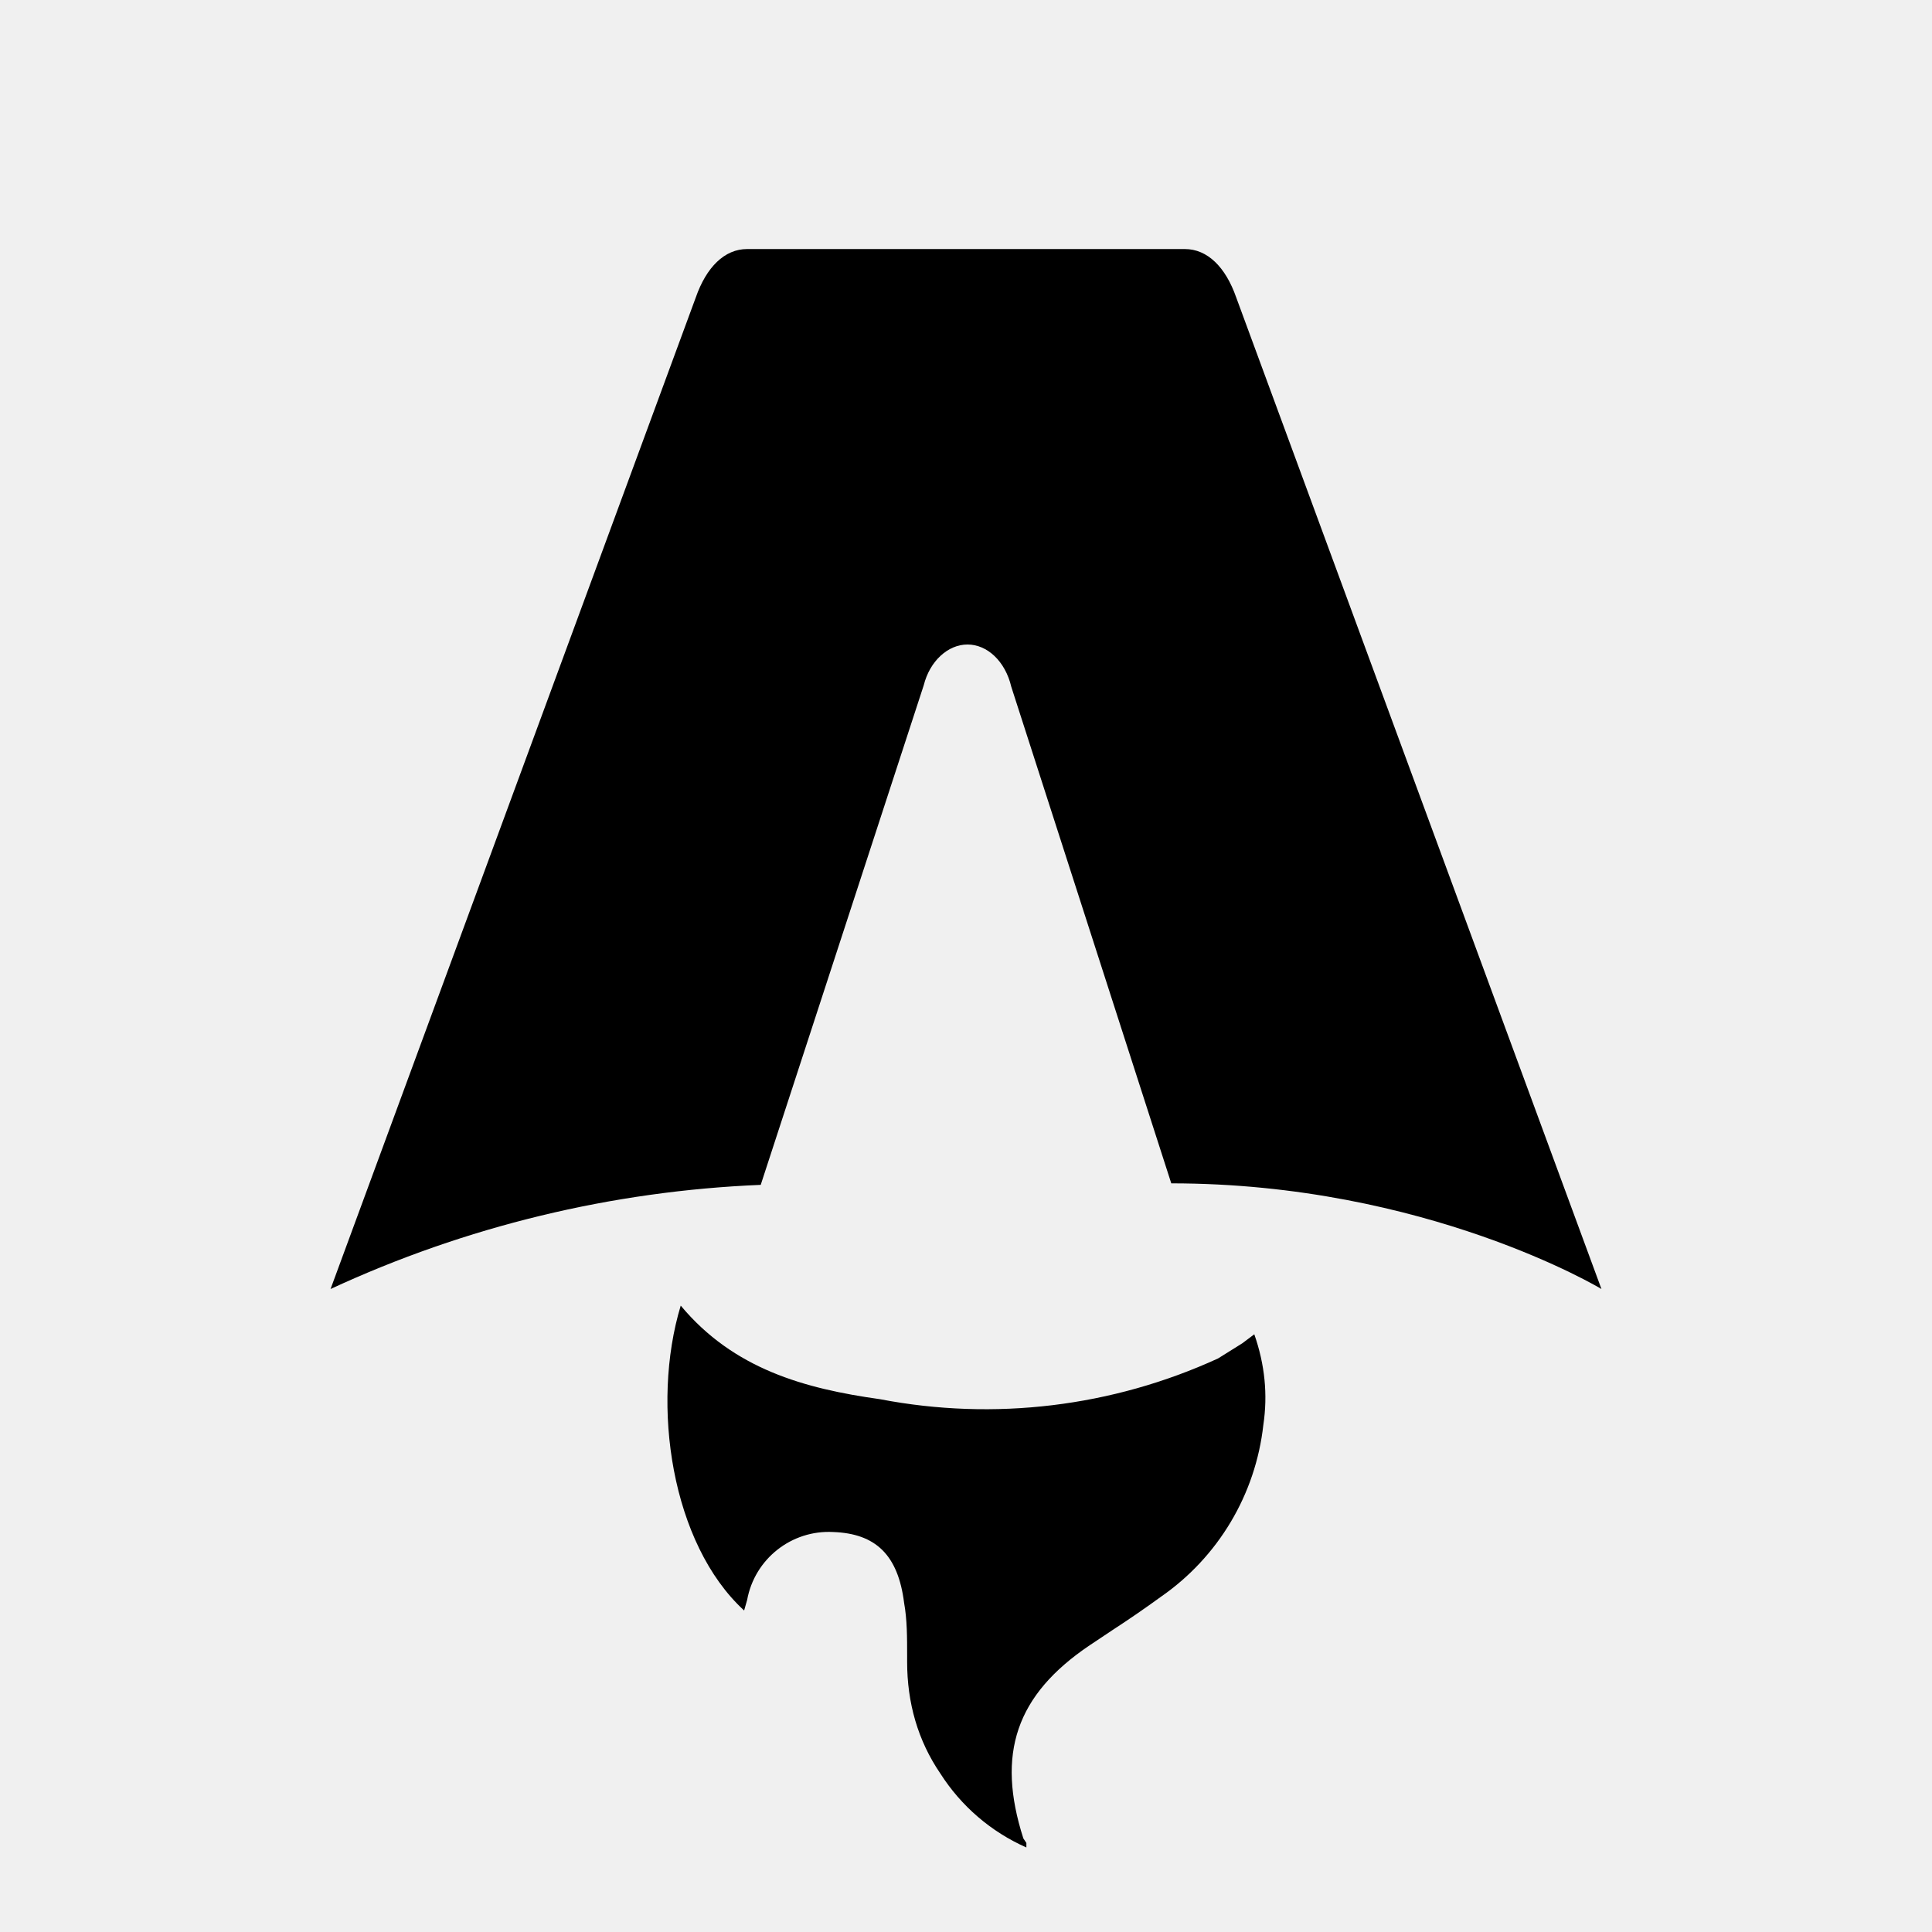
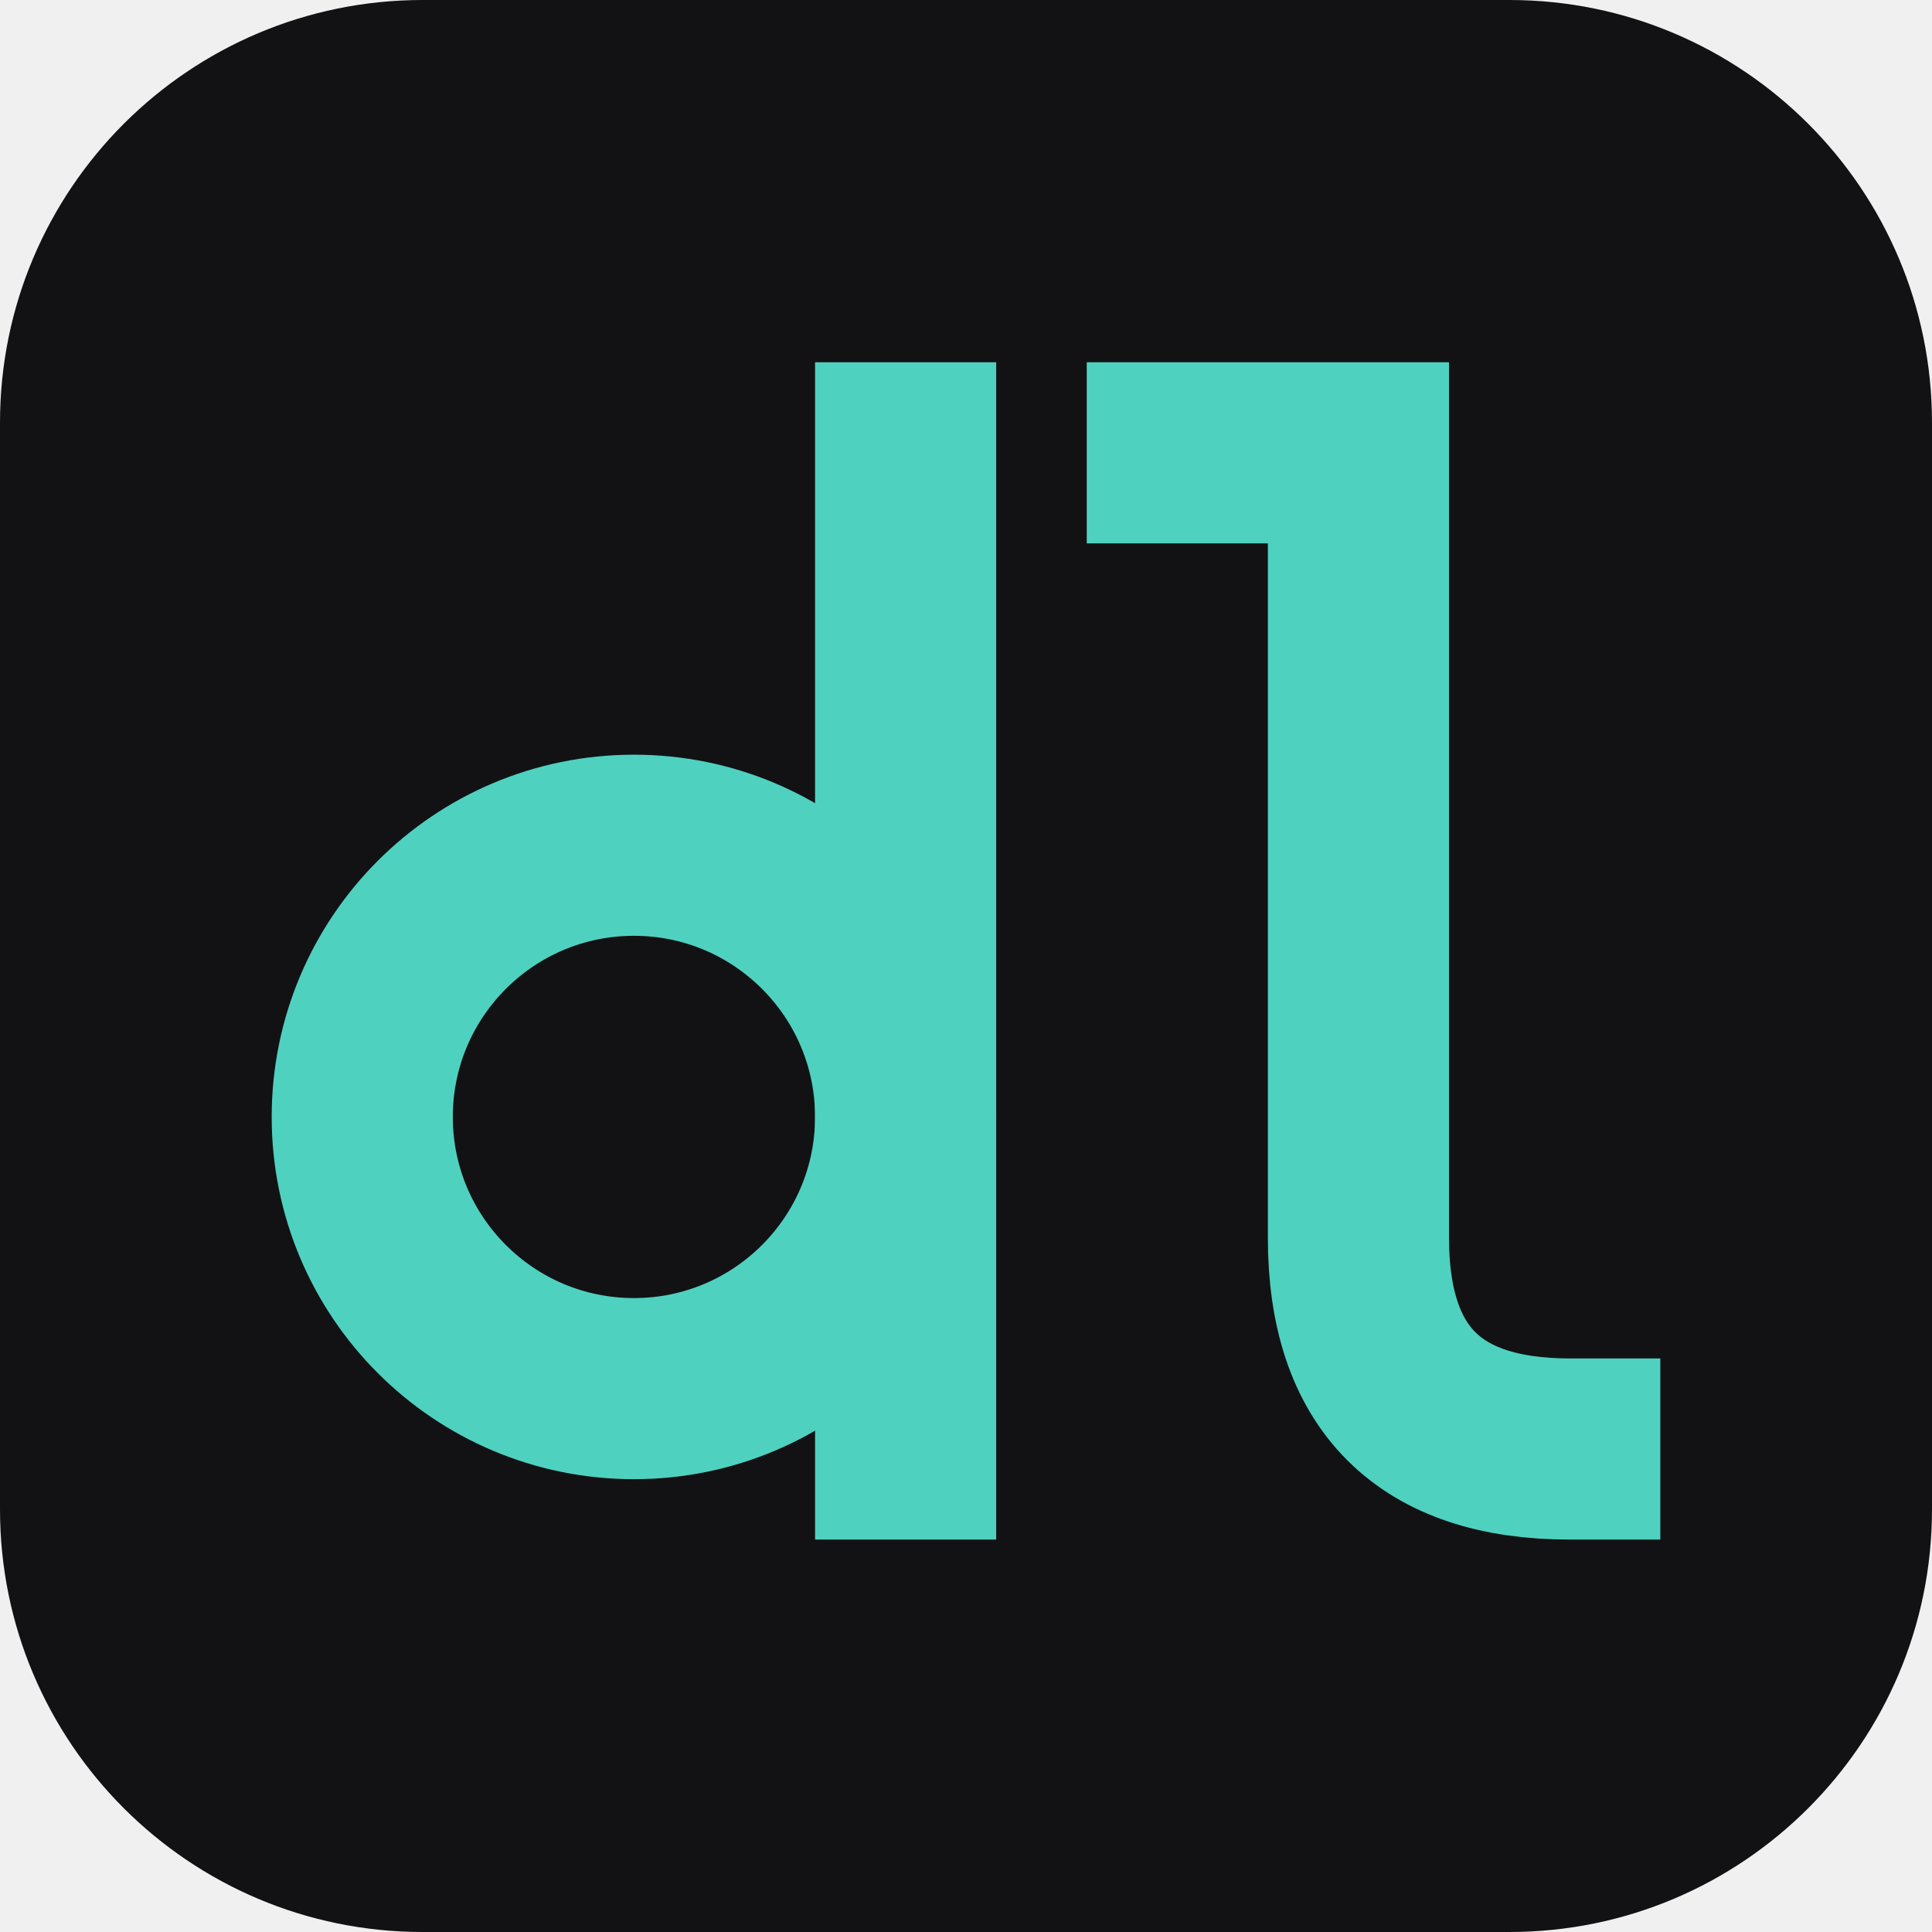
- <svg xmlns="http://www.w3.org/2000/svg" fill="none" viewBox="0 0 128 128">
-   <path d="M50.4 78.5a75.1 75.1 0 0 0-28.5 6.9l24.2-65.7c.7-2 1.9-3.2 3.4-3.2h29c1.5 0 2.7 1.2 3.4 3.2l24.2 65.7s-11.6-7-28.5-7L67 45.5c-.4-1.7-1.6-2.8-2.9-2.8-1.3 0-2.5 1.1-2.9 2.7L50.4 78.5Zm-1.1 28.2Zm-4.2-20.2c-2 6.6-.6 15.8 4.2 20.2a17.5 17.5 0 0 1 .2-.7 5.5 5.5 0 0 1 5.7-4.5c2.8.1 4.3 1.5 4.7 4.7.2 1.1.2 2.3.2 3.5v.4c0 2.7.7 5.2 2.2 7.4a13 13 0 0 0 5.7 4.9v-.3l-.2-.3c-1.8-5.6-.5-9.5 4.4-12.8l1.5-1a73 73 0 0 0 3.2-2.2 16 16 0 0 0 6.8-11.4c.3-2 .1-4-.6-6l-.8.6-1.6 1a37 37 0 0 1-22.4 2.7c-5-.7-9.7-2-13.2-6.2Z" />
-   <style>
-         path { fill: #000; }
-         @media (prefers-color-scheme: dark) {
-             path { fill: #FFF; }
-         }
-     </style>
+ <svg xmlns="http://www.w3.org/2000/svg" viewBox="0 0 32 32">
+   <rect width="32" height="32" rx="7" fill="#121214" />
+   <g fill="none" stroke="#4fd1c0" stroke-width="3" stroke-linecap="square">
+     <circle cx="10.5" cy="18.5" r="4.5" />
+     <path d="M15 7.5V24" />
+     <path d="M19.5 7.5H22.5V20.5Q22.5 24 26 24" />
+   </g>
</svg>
